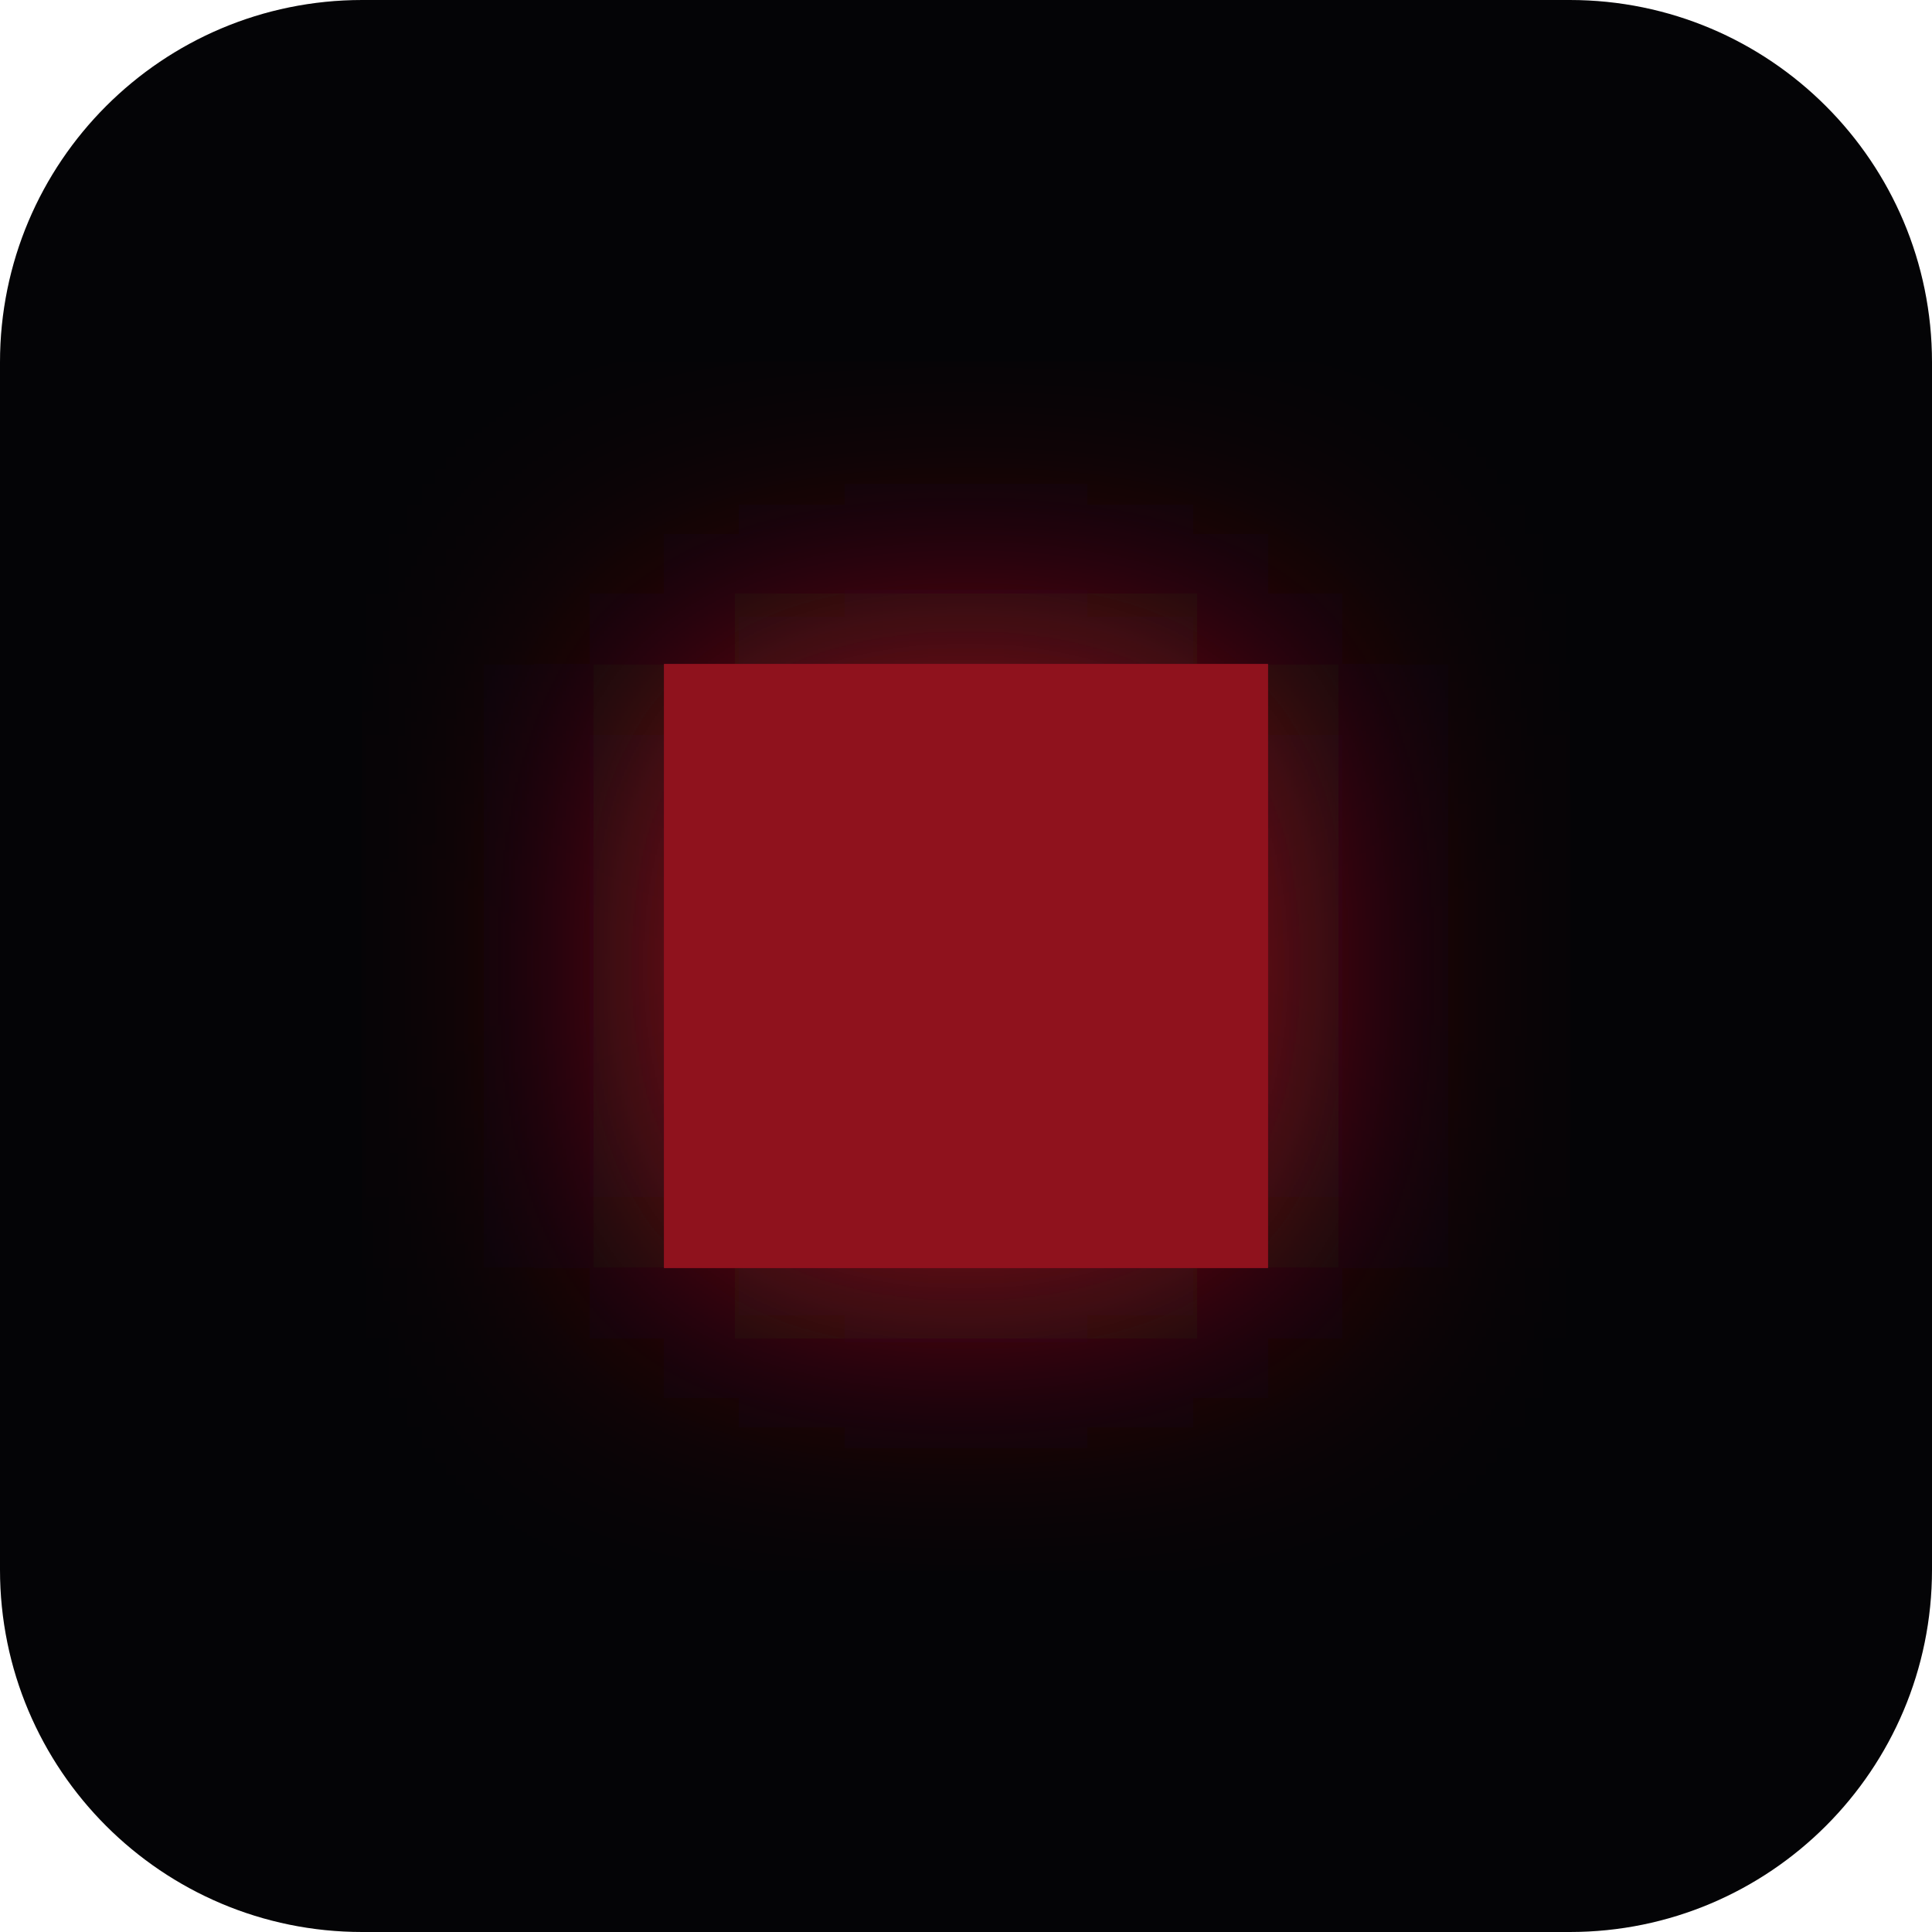
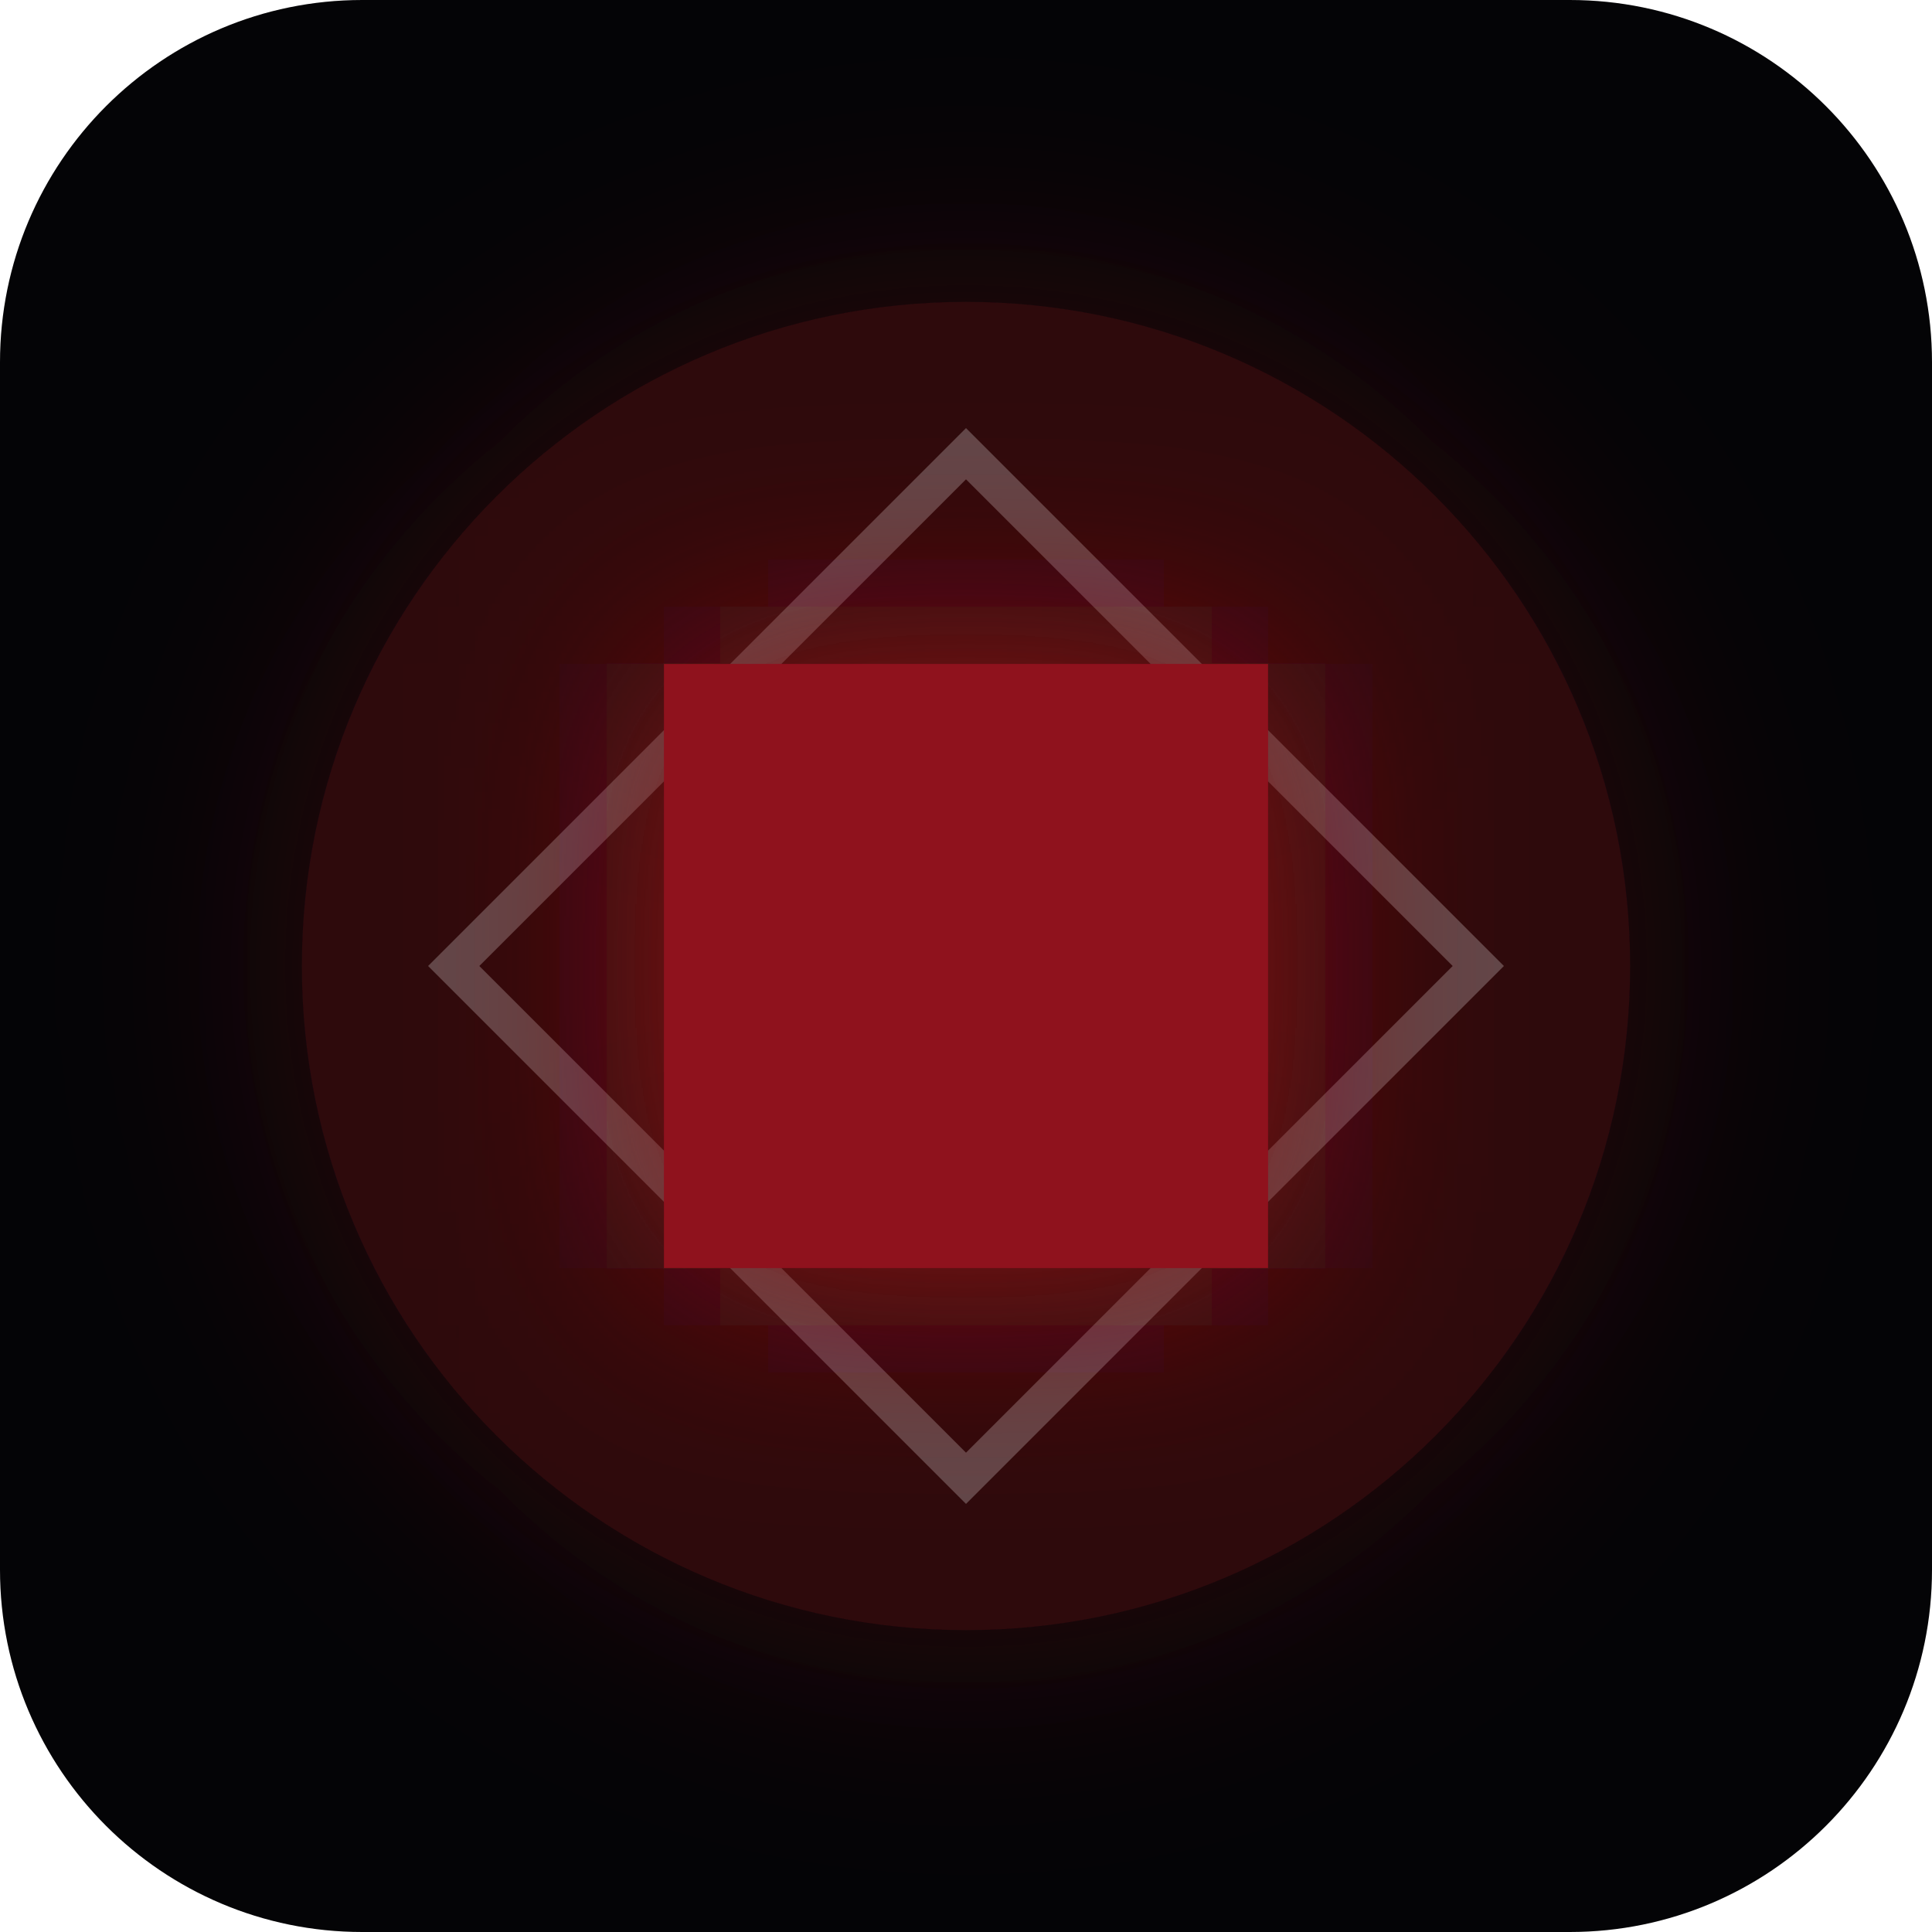
<svg xmlns="http://www.w3.org/2000/svg" viewBox="0 0 64 64" width="64" height="64">
  <rect width="64" height="64" fill="#040406" rx="12" />
  <defs>
    <filter id="glow" x="-50%" y="-50%" width="200%" height="200%">
-       <feGaussianBlur stdDeviation="5" result="blur" />
+       <feGaussianBlur stdDeviation="4" result="blur" />
      <feMerge>
        <feMergeNode in="blur" />
        <feMergeNode in="SourceGraphic" />
      </feMerge>
    </filter>
  </defs>
-   <rect x="22" y="22" width="20" height="20" fill="#a81625" filter="url(#glow)" />
+   <circle cx="32" cy="32" r="22" fill="#8f121d" opacity="0.3" filter="url(#glow)" />
+   <rect x="20" y="20" width="24" height="24" fill="none" stroke="rgba(255, 255, 255, 0.25)" stroke-width="1.2" transform="rotate(45 32 32)" />
+   <rect x="22" y="22" width="20" height="20" fill="#8f121d" filter="url(#glow)" />
  <rect x="22" y="22" width="20" height="20" fill="#8f121d" />
</svg>
